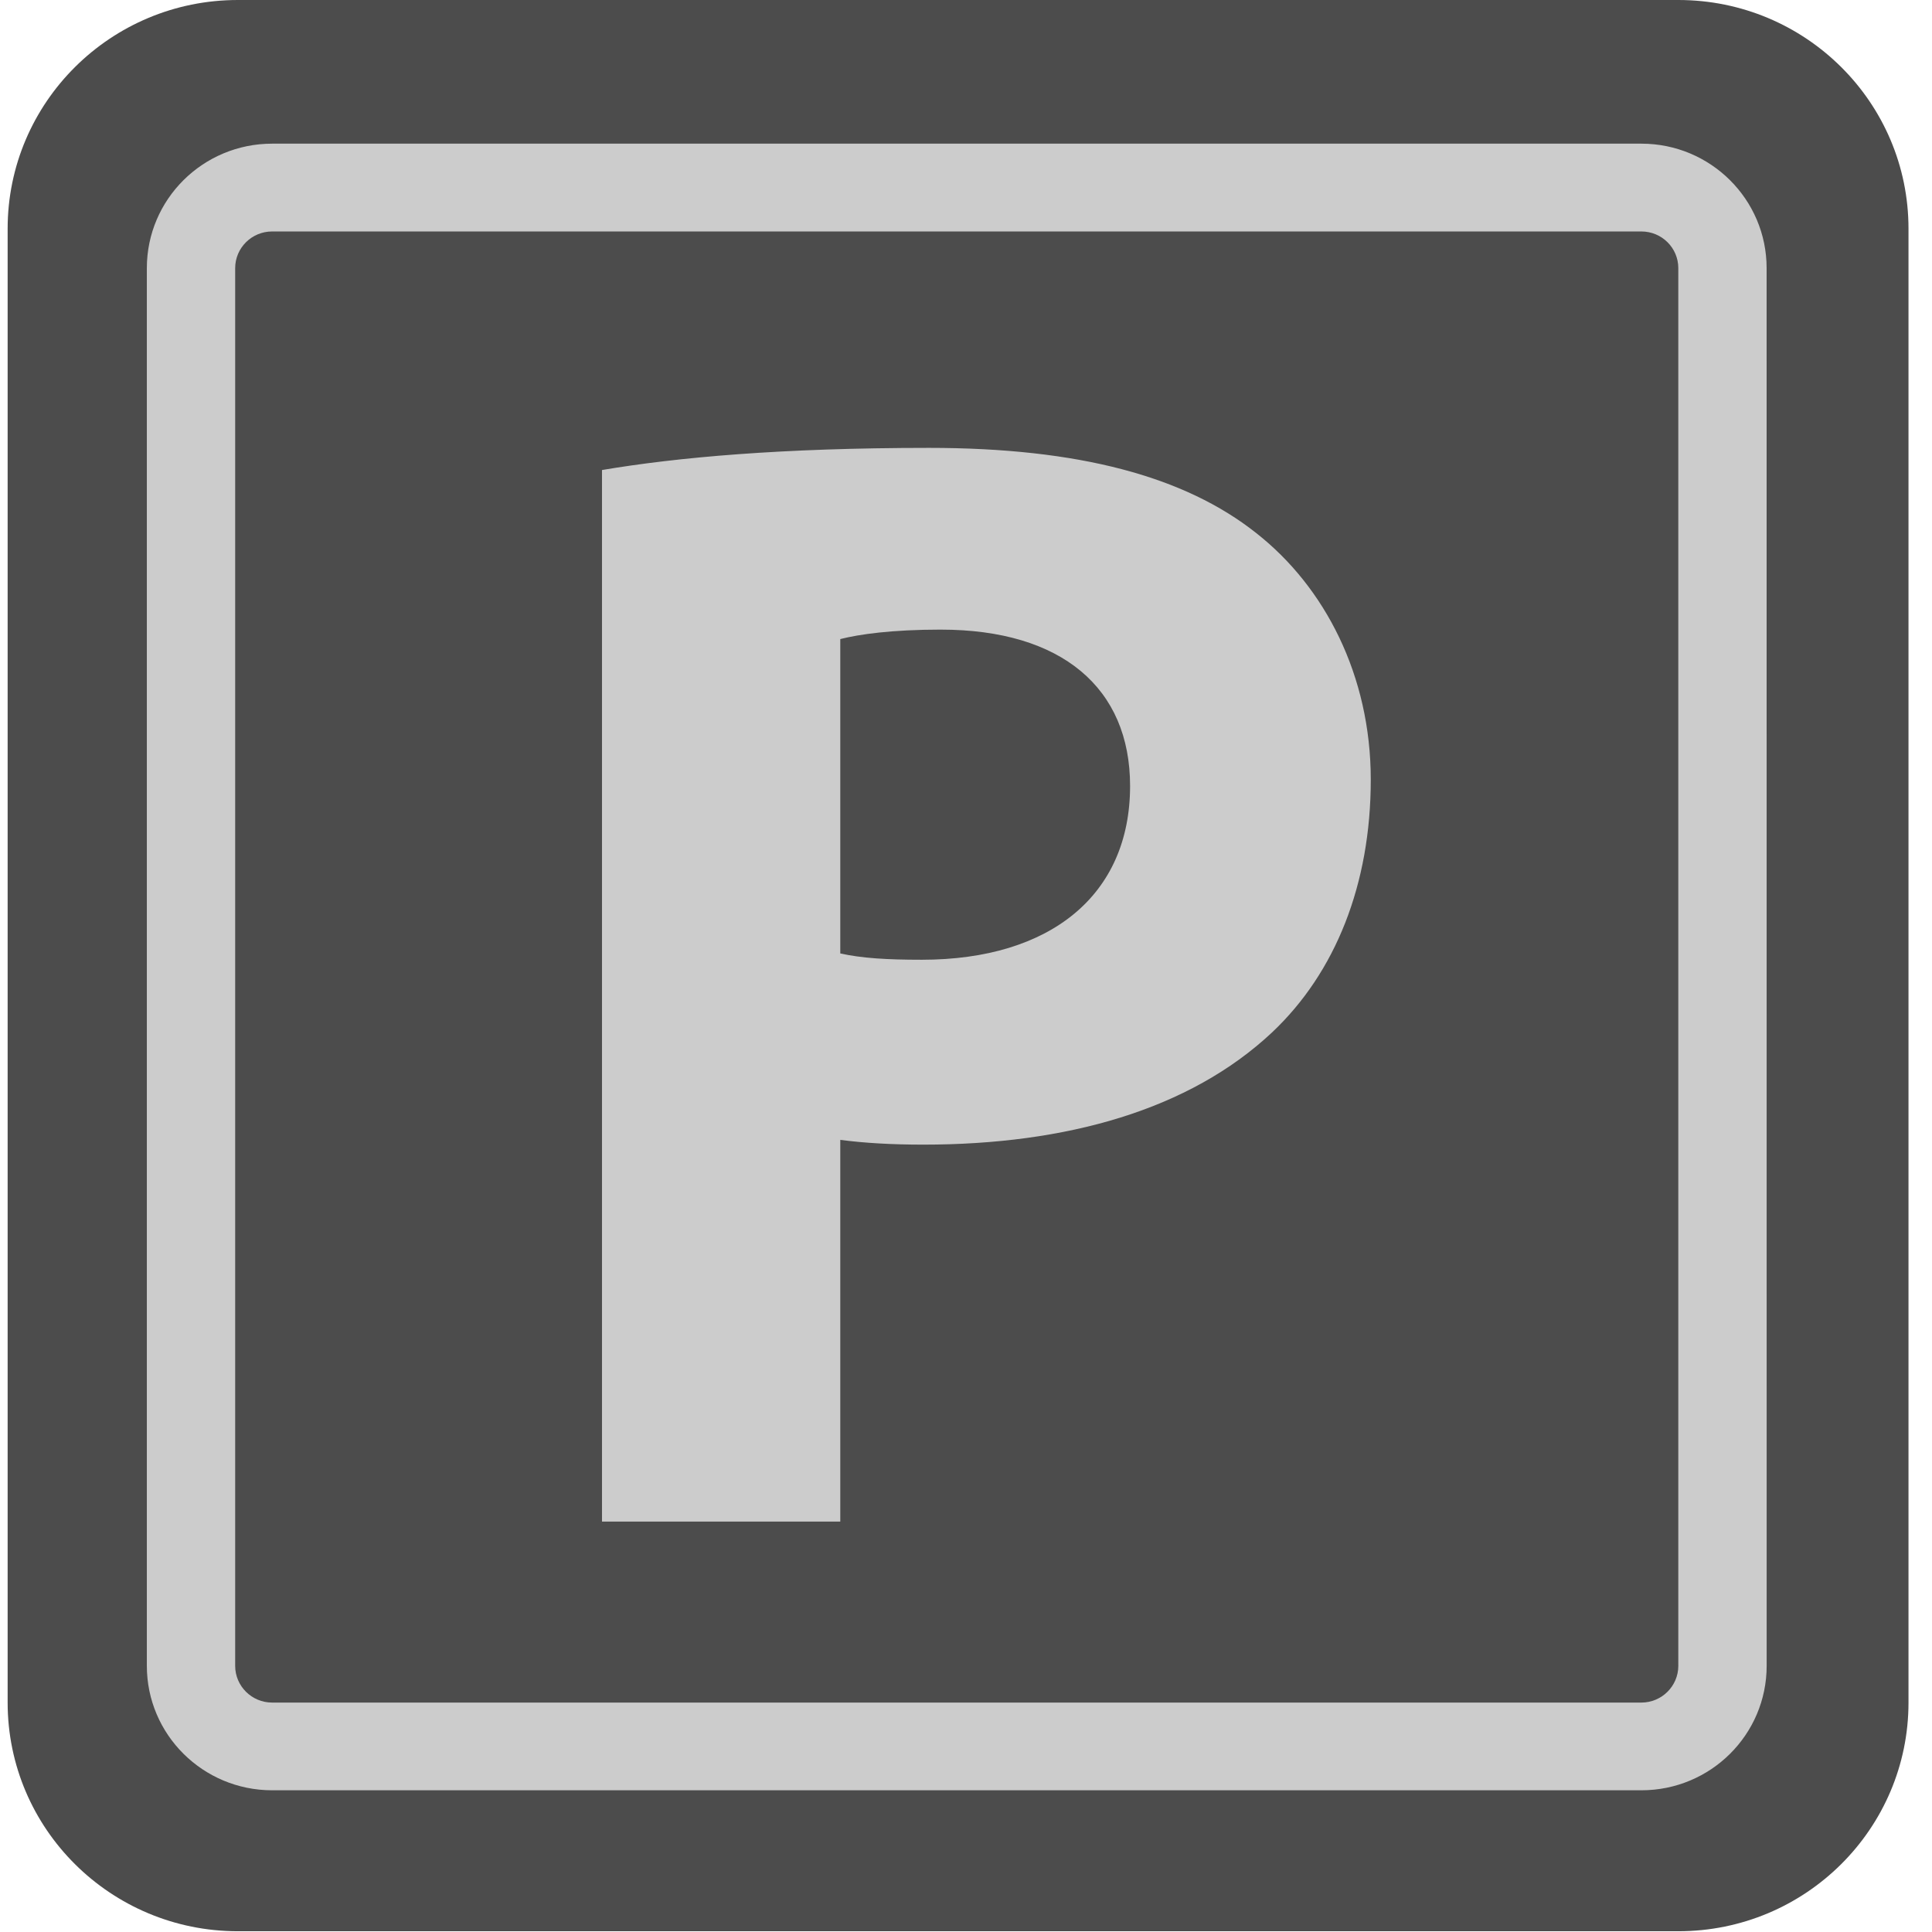
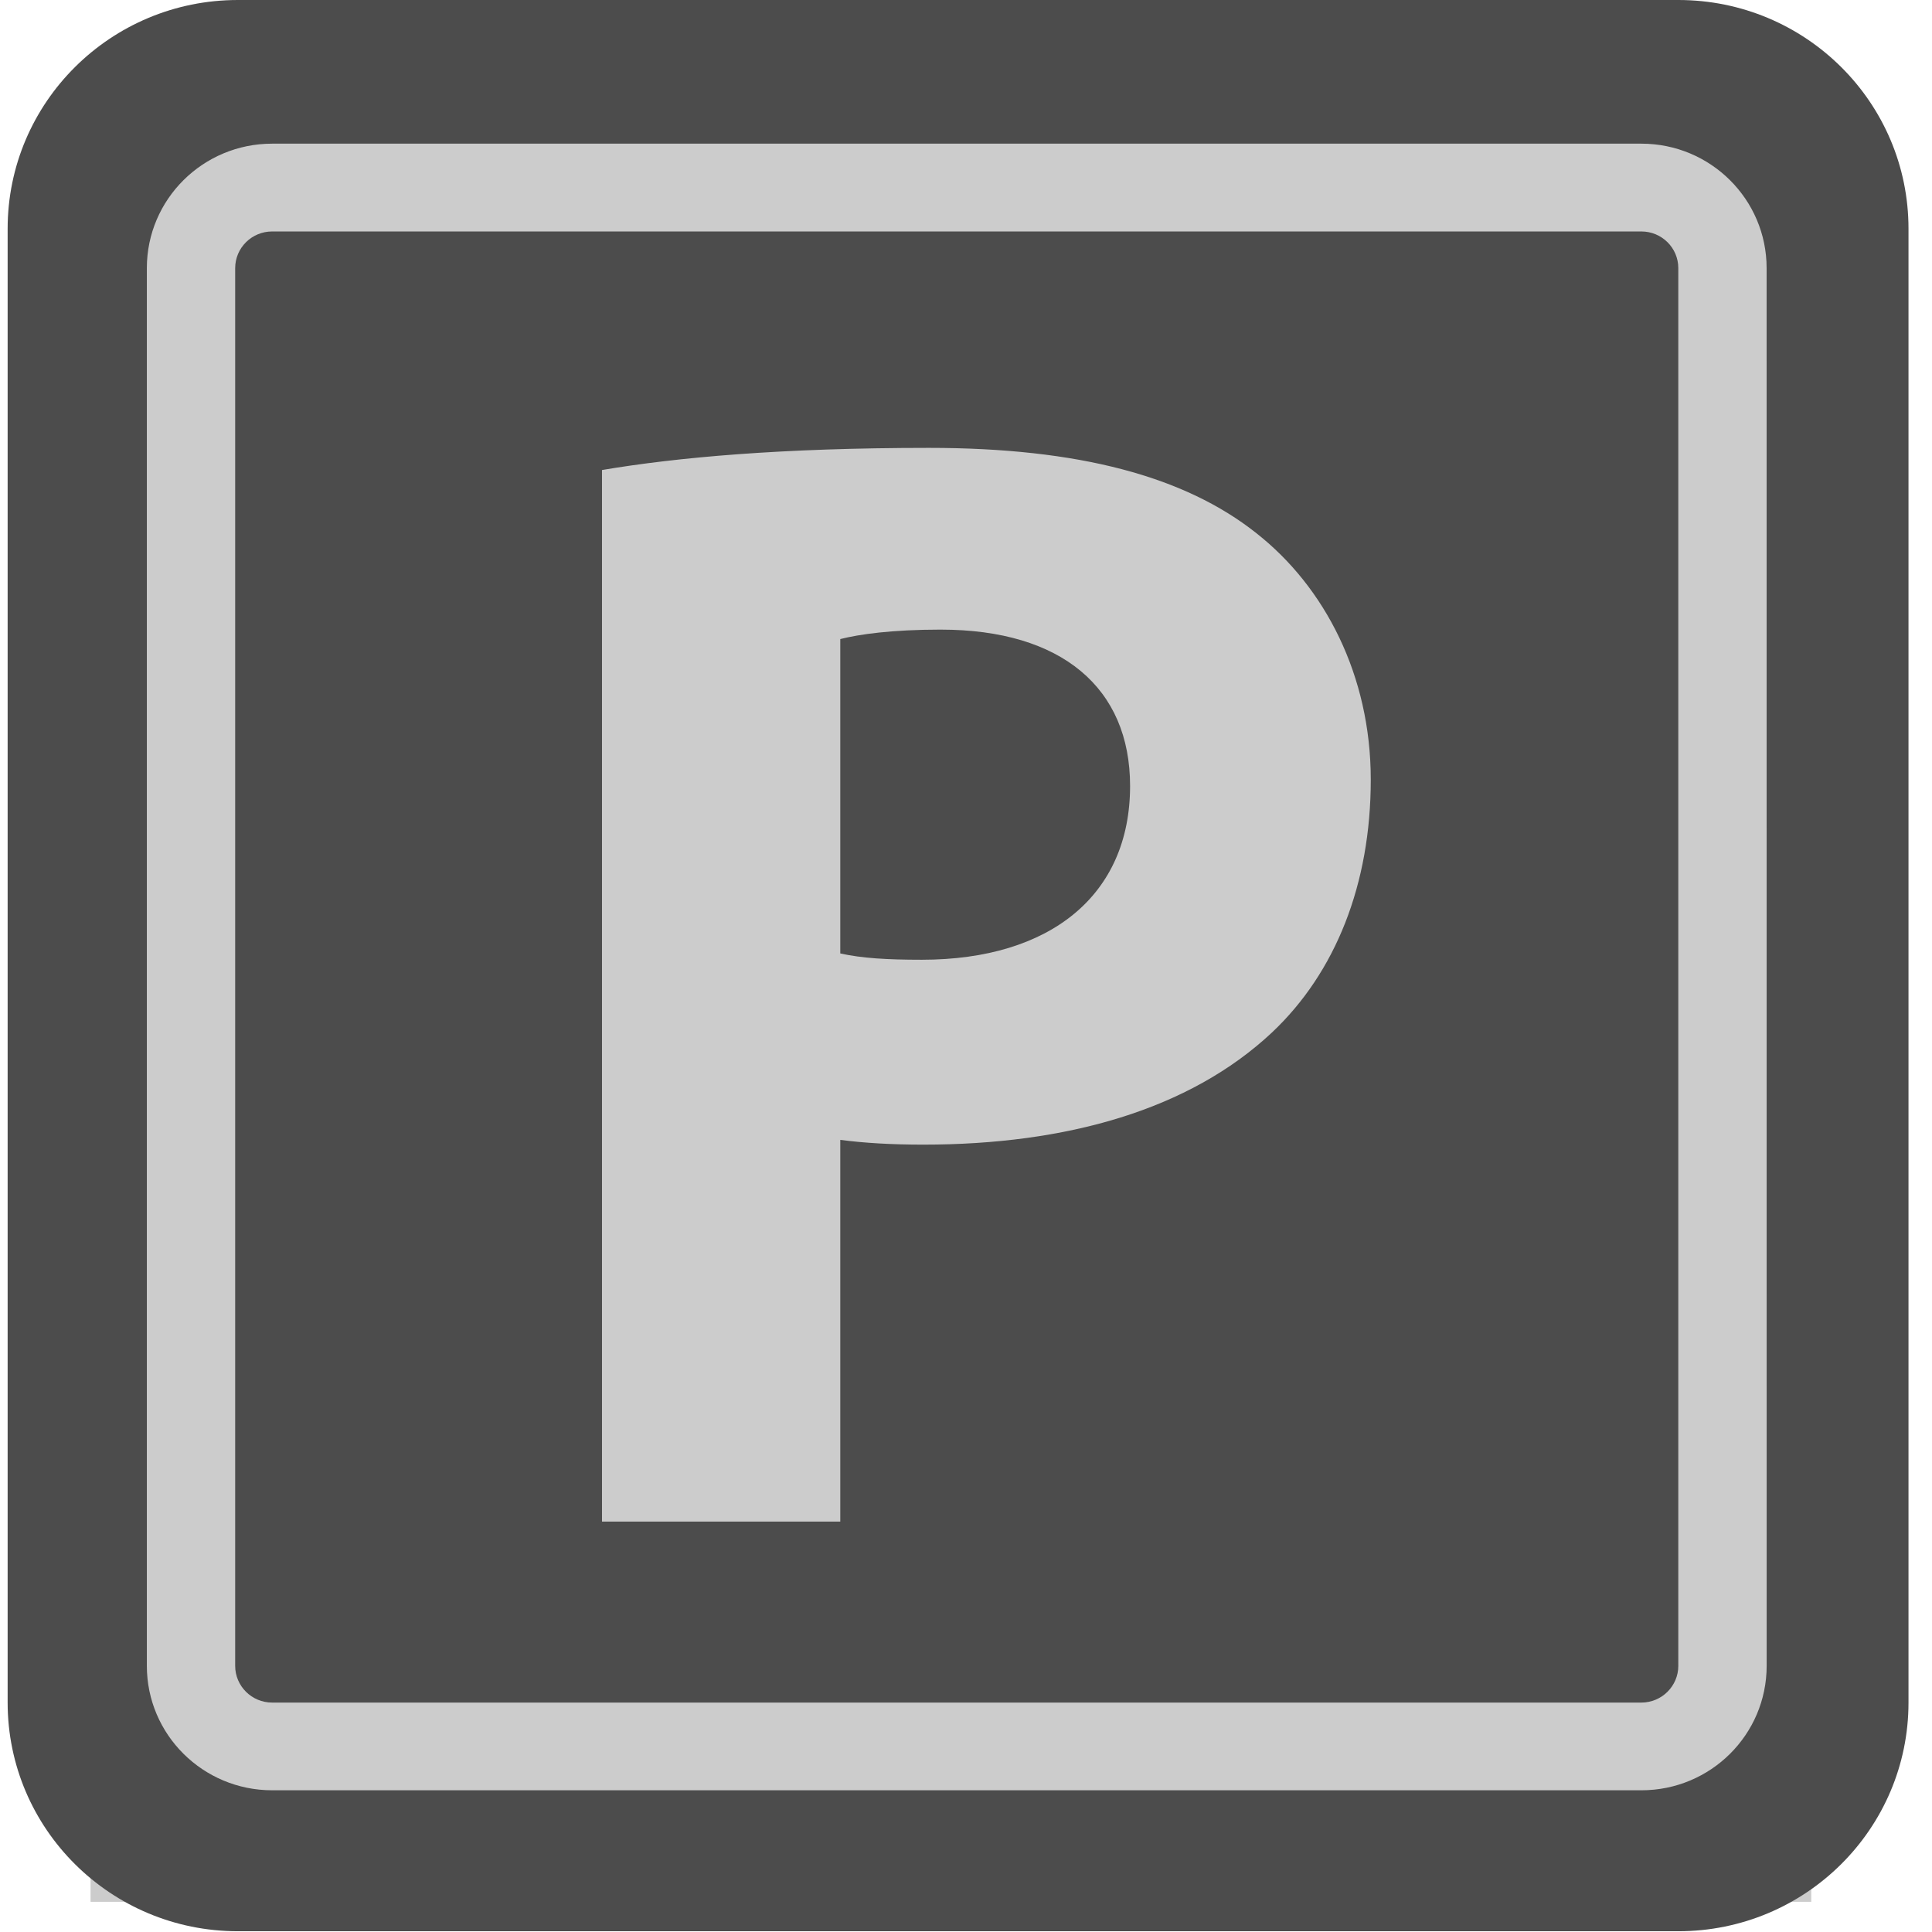
<svg xmlns="http://www.w3.org/2000/svg" width="100%" height="100%" viewBox="0 0 128 128">
  <g>
-     <rect id="svg_21" height="114" width="114" y="4.906" x="6" fill="#ccc" />
-     <g id="svg_1">
-       <path fill="#4c4c4c" d="m62.335,41.713c-3.268,0 -5.423,0.312 -6.664,0.627l0,20.828c1.418,0.315 3.083,0.418 5.4,0.418c8.534,0 13.8,-4.294 13.8,-11.511c0.003,-6.491 -4.532,-10.361 -12.536,-10.361z" id="svg_3" />
-       <path fill="#4c4c4c" d="m111.192,0l-95.432,0c-8.427,0 -15.254,6.786 -15.254,15.156l0,97.64c0,8.37 6.83,15.154 15.254,15.154l95.432,0c8.427,0 15.251,-6.786 15.251,-15.154l0,-97.64c0.003,-8.373 -6.824,-15.156 -15.251,-15.156zm5.854,110.366c0,4.558 -3.716,8.245 -8.298,8.245l-90.718,0c-4.585,0 -8.301,-3.692 -8.301,-8.245l0,-92.603c0,-4.553 3.716,-8.245 8.301,-8.245l90.715,0c4.585,0 8.298,3.692 8.298,8.245l0.003,92.603l0,0z" id="svg_4" />
-       <path fill="#4c4c4c" d="m108.745,15.335l-90.715,0c-1.351,0 -2.449,1.086 -2.449,2.431l0,92.603c0,1.337 1.096,2.431 2.449,2.431l90.715,0c1.348,0 2.447,-1.092 2.447,-2.431l0,-92.606c0,-1.342 -1.096,-2.428 -2.447,-2.428zm-24.474,53.071c-5.473,5.126 -13.612,7.429 -23.096,7.429c-2.105,0 -3.907,-0.106 -5.504,-0.315l0,25.289l-15.787,0l0,-69.669c4.966,-0.838 11.871,-1.467 21.669,-1.467c9.904,0 16.944,1.885 21.689,5.655c4.526,3.556 7.575,9.42 7.575,16.326c0,6.914 -2.326,12.778 -6.547,16.752z" id="svg_5" />
+     <rect id="svg_21" height="118" width="114" y="8" x="6" fill="#ccc" />
+     <g id="svg_1" fill="#4c4c4c">
+       <path d="m62.335,41.713c-3.268,0 -5.423,0.312 -6.664,0.627l0,20.828c1.418,0.315 3.083,0.418 5.4,0.418c8.534,0 13.8,-4.294 13.8,-11.511c0.003,-6.491 -4.532,-10.361 -12.536,-10.361z" id="svg_3" />
+       <path d="m111.192,0l-95.432,0c-8.427,0 -15.254,6.786 -15.254,15.156l0,97.64c0,8.37 6.83,15.154 15.254,15.154l95.432,0c8.427,0 15.251,-6.786 15.251,-15.154l0,-97.64c0.003,-8.373 -6.824,-15.156 -15.251,-15.156zm5.854,110.366c0,4.558 -3.716,8.245 -8.298,8.245l-90.718,0c-4.585,0 -8.301,-3.692 -8.301,-8.245l0,-92.603c0,-4.553 3.716,-8.245 8.301,-8.245l90.715,0c4.585,0 8.298,3.692 8.298,8.245l0.003,92.603l0,0z" id="svg_4" />
+       <path d="m108.745,15.335l-90.715,0c-1.351,0 -2.449,1.086 -2.449,2.431l0,92.603c0,1.337 1.096,2.431 2.449,2.431l90.715,0c1.348,0 2.447,-1.092 2.447,-2.431l0,-92.606c0,-1.342 -1.096,-2.428 -2.447,-2.428zm-24.474,53.071c-5.473,5.126 -13.612,7.429 -23.096,7.429c-2.105,0 -3.907,-0.106 -5.504,-0.315l0,25.289l-15.787,0l0,-69.669c4.966,-0.838 11.871,-1.467 21.669,-1.467c9.904,0 16.944,1.885 21.689,5.655c4.526,3.556 7.575,9.42 7.575,16.326c0,6.914 -2.326,12.778 -6.547,16.752z" id="svg_5" />
    </g>
  </g>
</svg>
